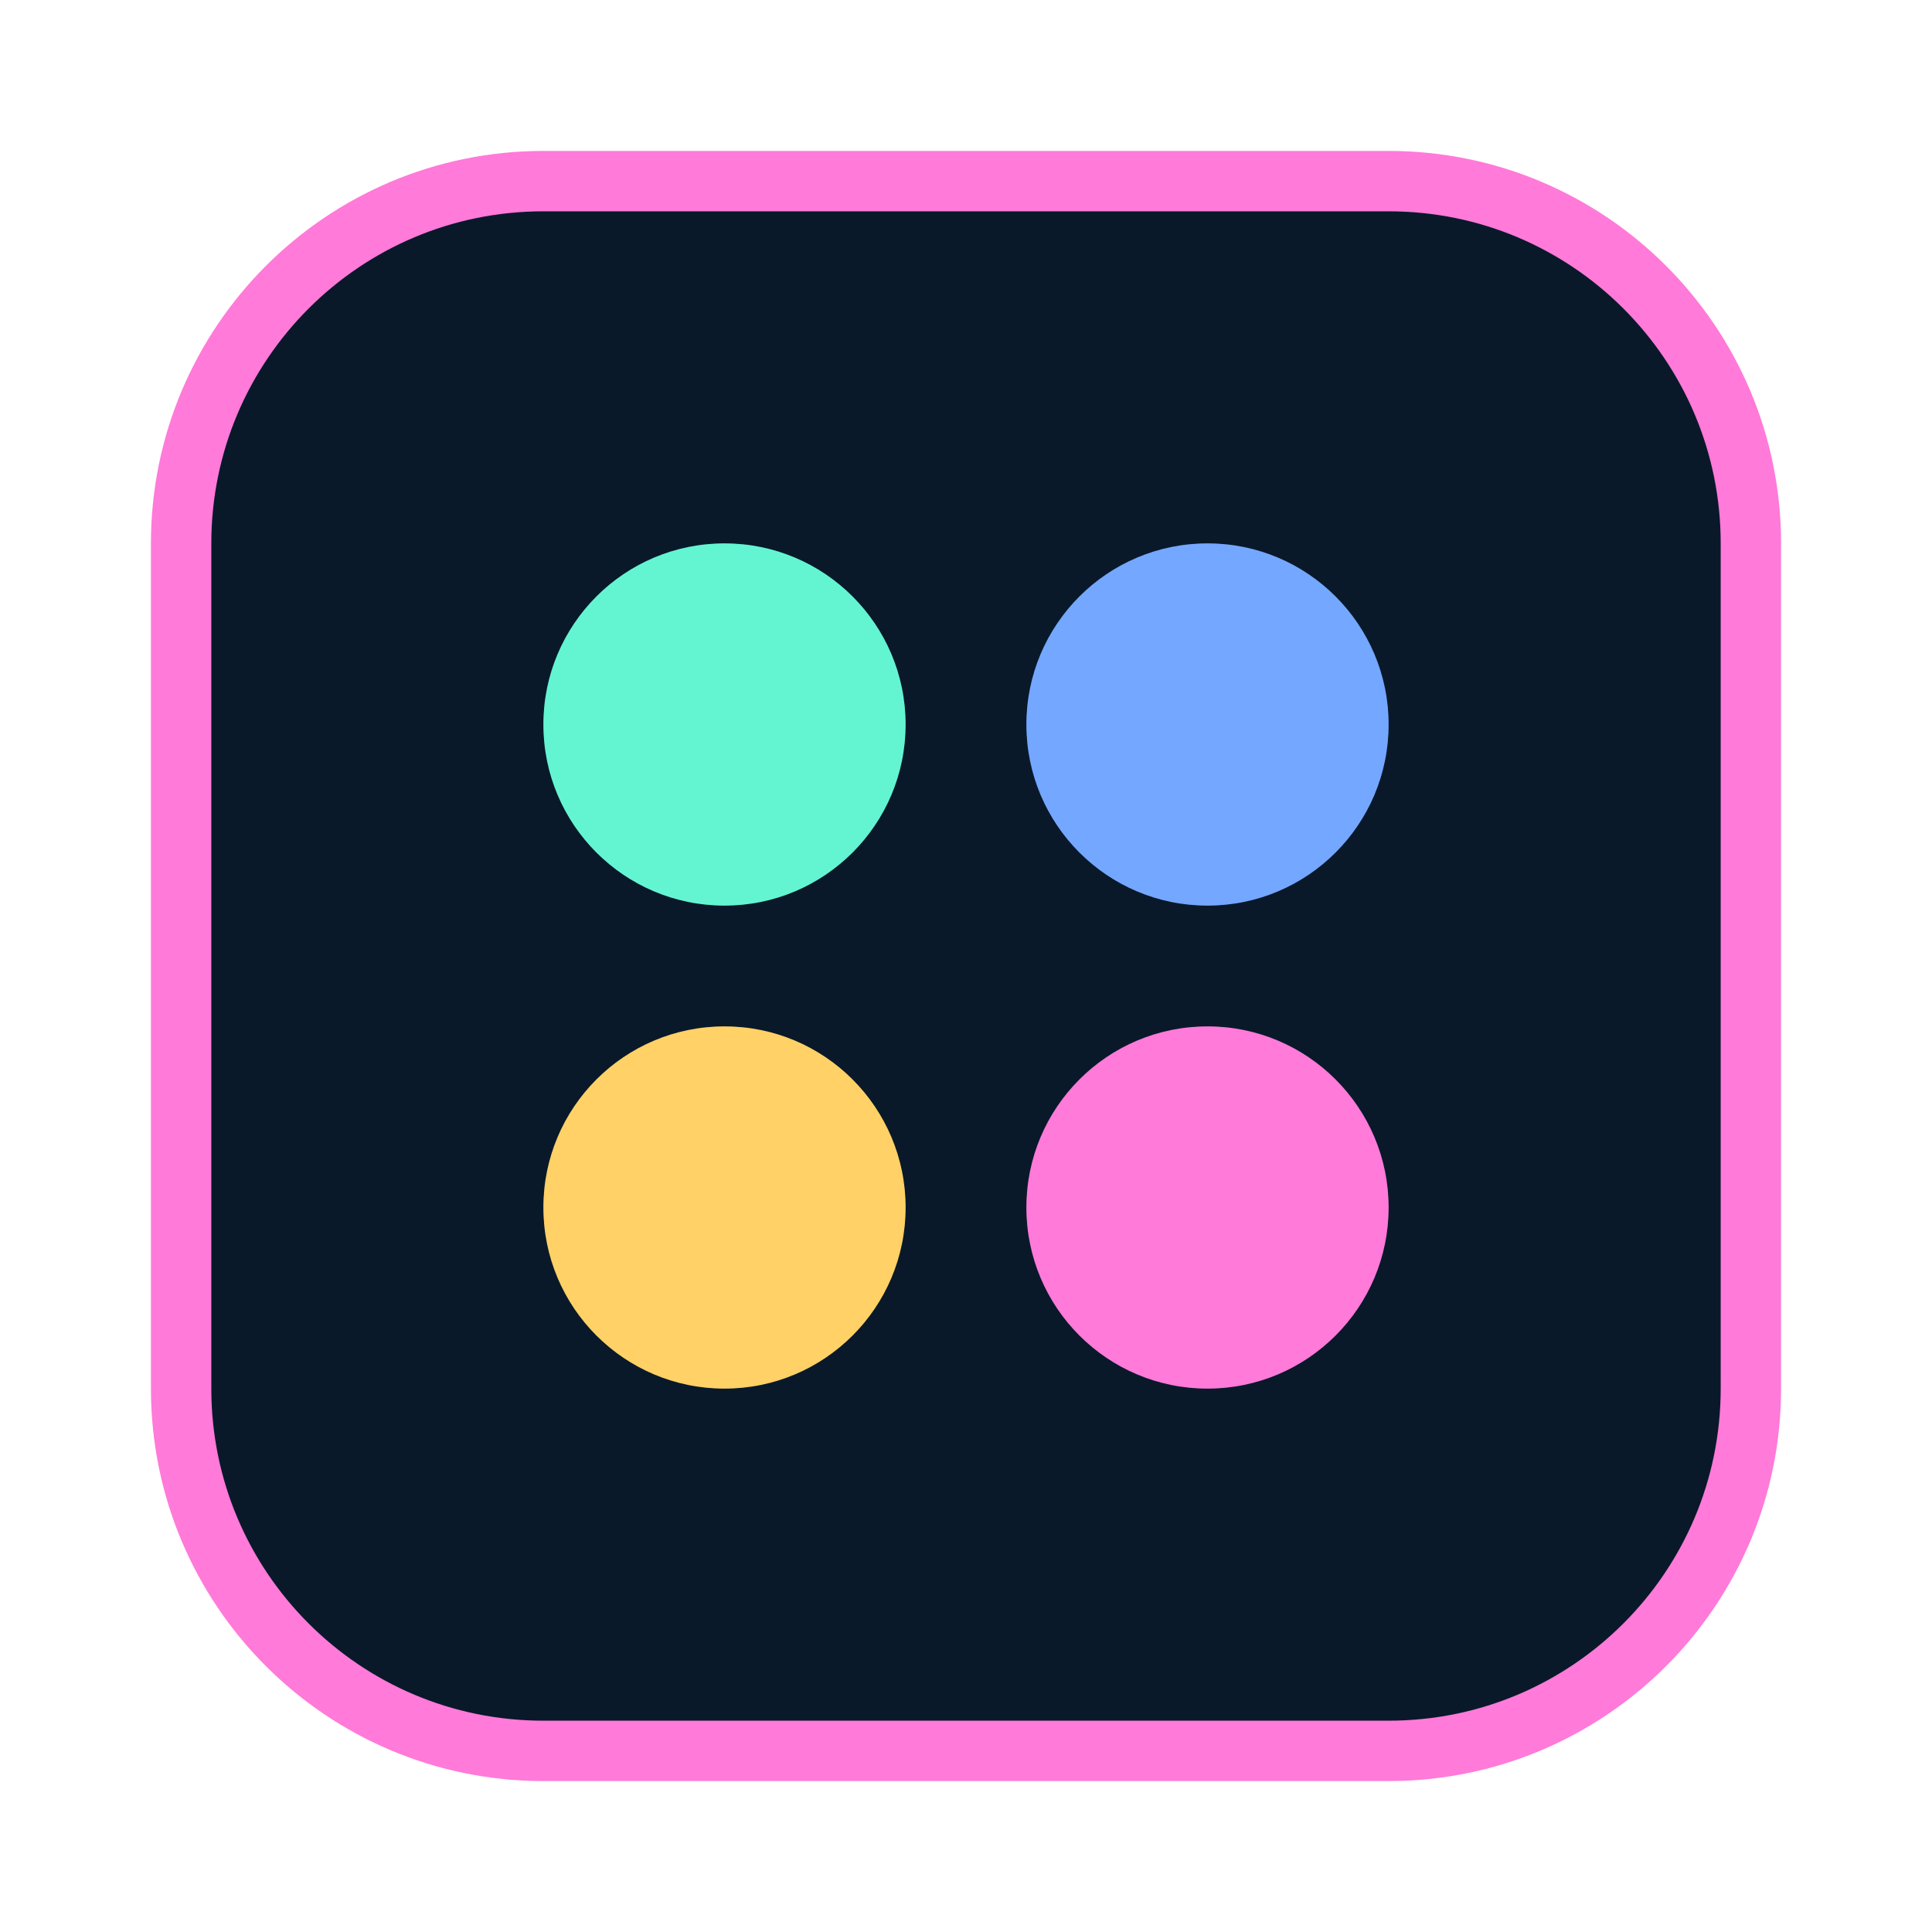
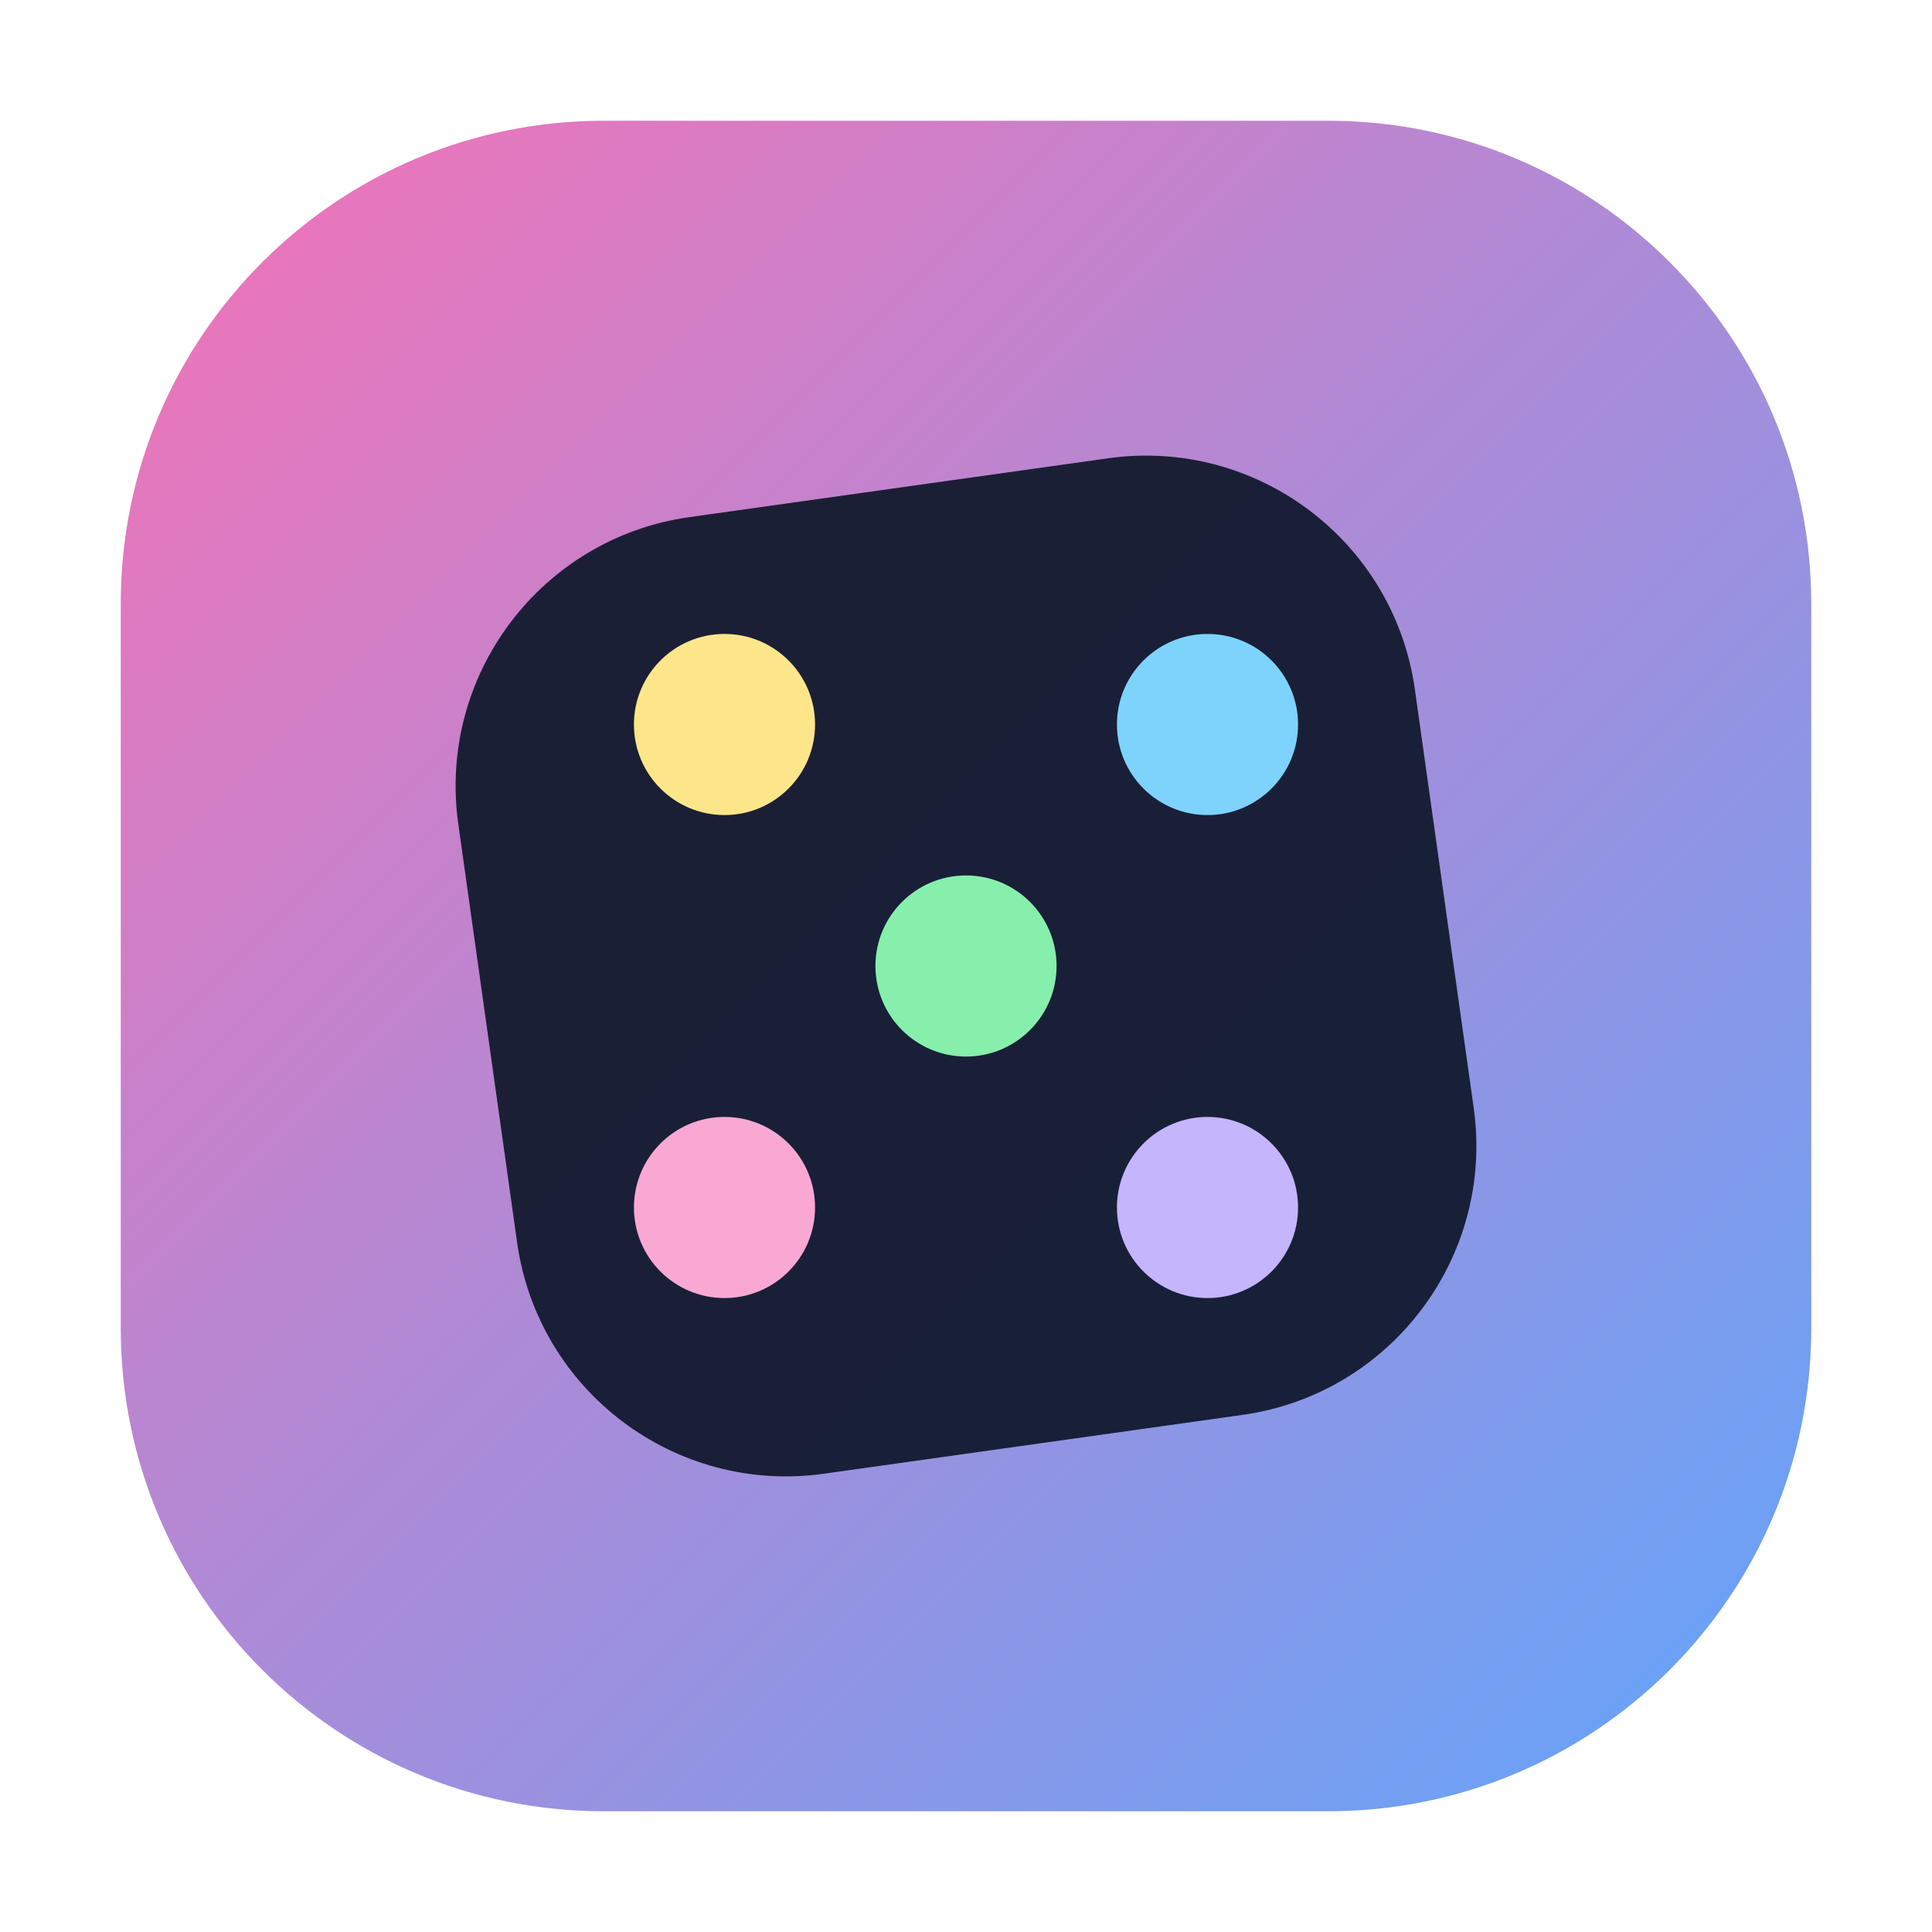
- <svg xmlns="http://www.w3.org/2000/svg" width="64" height="64" viewBox="0 0 64 64" fill="none">
-   <rect x="6" y="6" width="52" height="52" rx="12" fill="#09192A" stroke="#FF7AD9" stroke-width="2" />
-   <circle cx="24" cy="24" r="6" fill="#63F5D2" />
-   <circle cx="40" cy="24" r="6" fill="#74A7FF" />
-   <circle cx="24" cy="40" r="6" fill="#FFD166" />
-   <circle cx="40" cy="40" r="6" fill="#FF7AD9" />
+ <svg xmlns="http://www.w3.org/2000/svg" viewBox="0 0 64 64" role="img" aria-label="Random Picker icon">
+   <defs>
+     <linearGradient id="rpBg" x1="0%" y1="0%" x2="100%" y2="100%">
+       <stop offset="0%" stop-color="#f472b6" />
+       <stop offset="100%" stop-color="#60a5fa" />
+     </linearGradient>
+   </defs>
+   <rect x="4" y="4" width="56" height="56" rx="16" fill="url(#rpBg)" />
+   <rect x="16" y="16" width="32" height="32" rx="9" fill="#10182d" opacity=".94" transform="rotate(-8 32 32)" />
+   <circle cx="24" cy="24" r="3" fill="#fde68a" />
+   <circle cx="40" cy="24" r="3" fill="#7dd3fc" />
+   <circle cx="32" cy="32" r="3" fill="#86efac" />
+   <circle cx="24" cy="40" r="3" fill="#f9a8d4" />
+   <circle cx="40" cy="40" r="3" fill="#c4b5fd" />
</svg>
